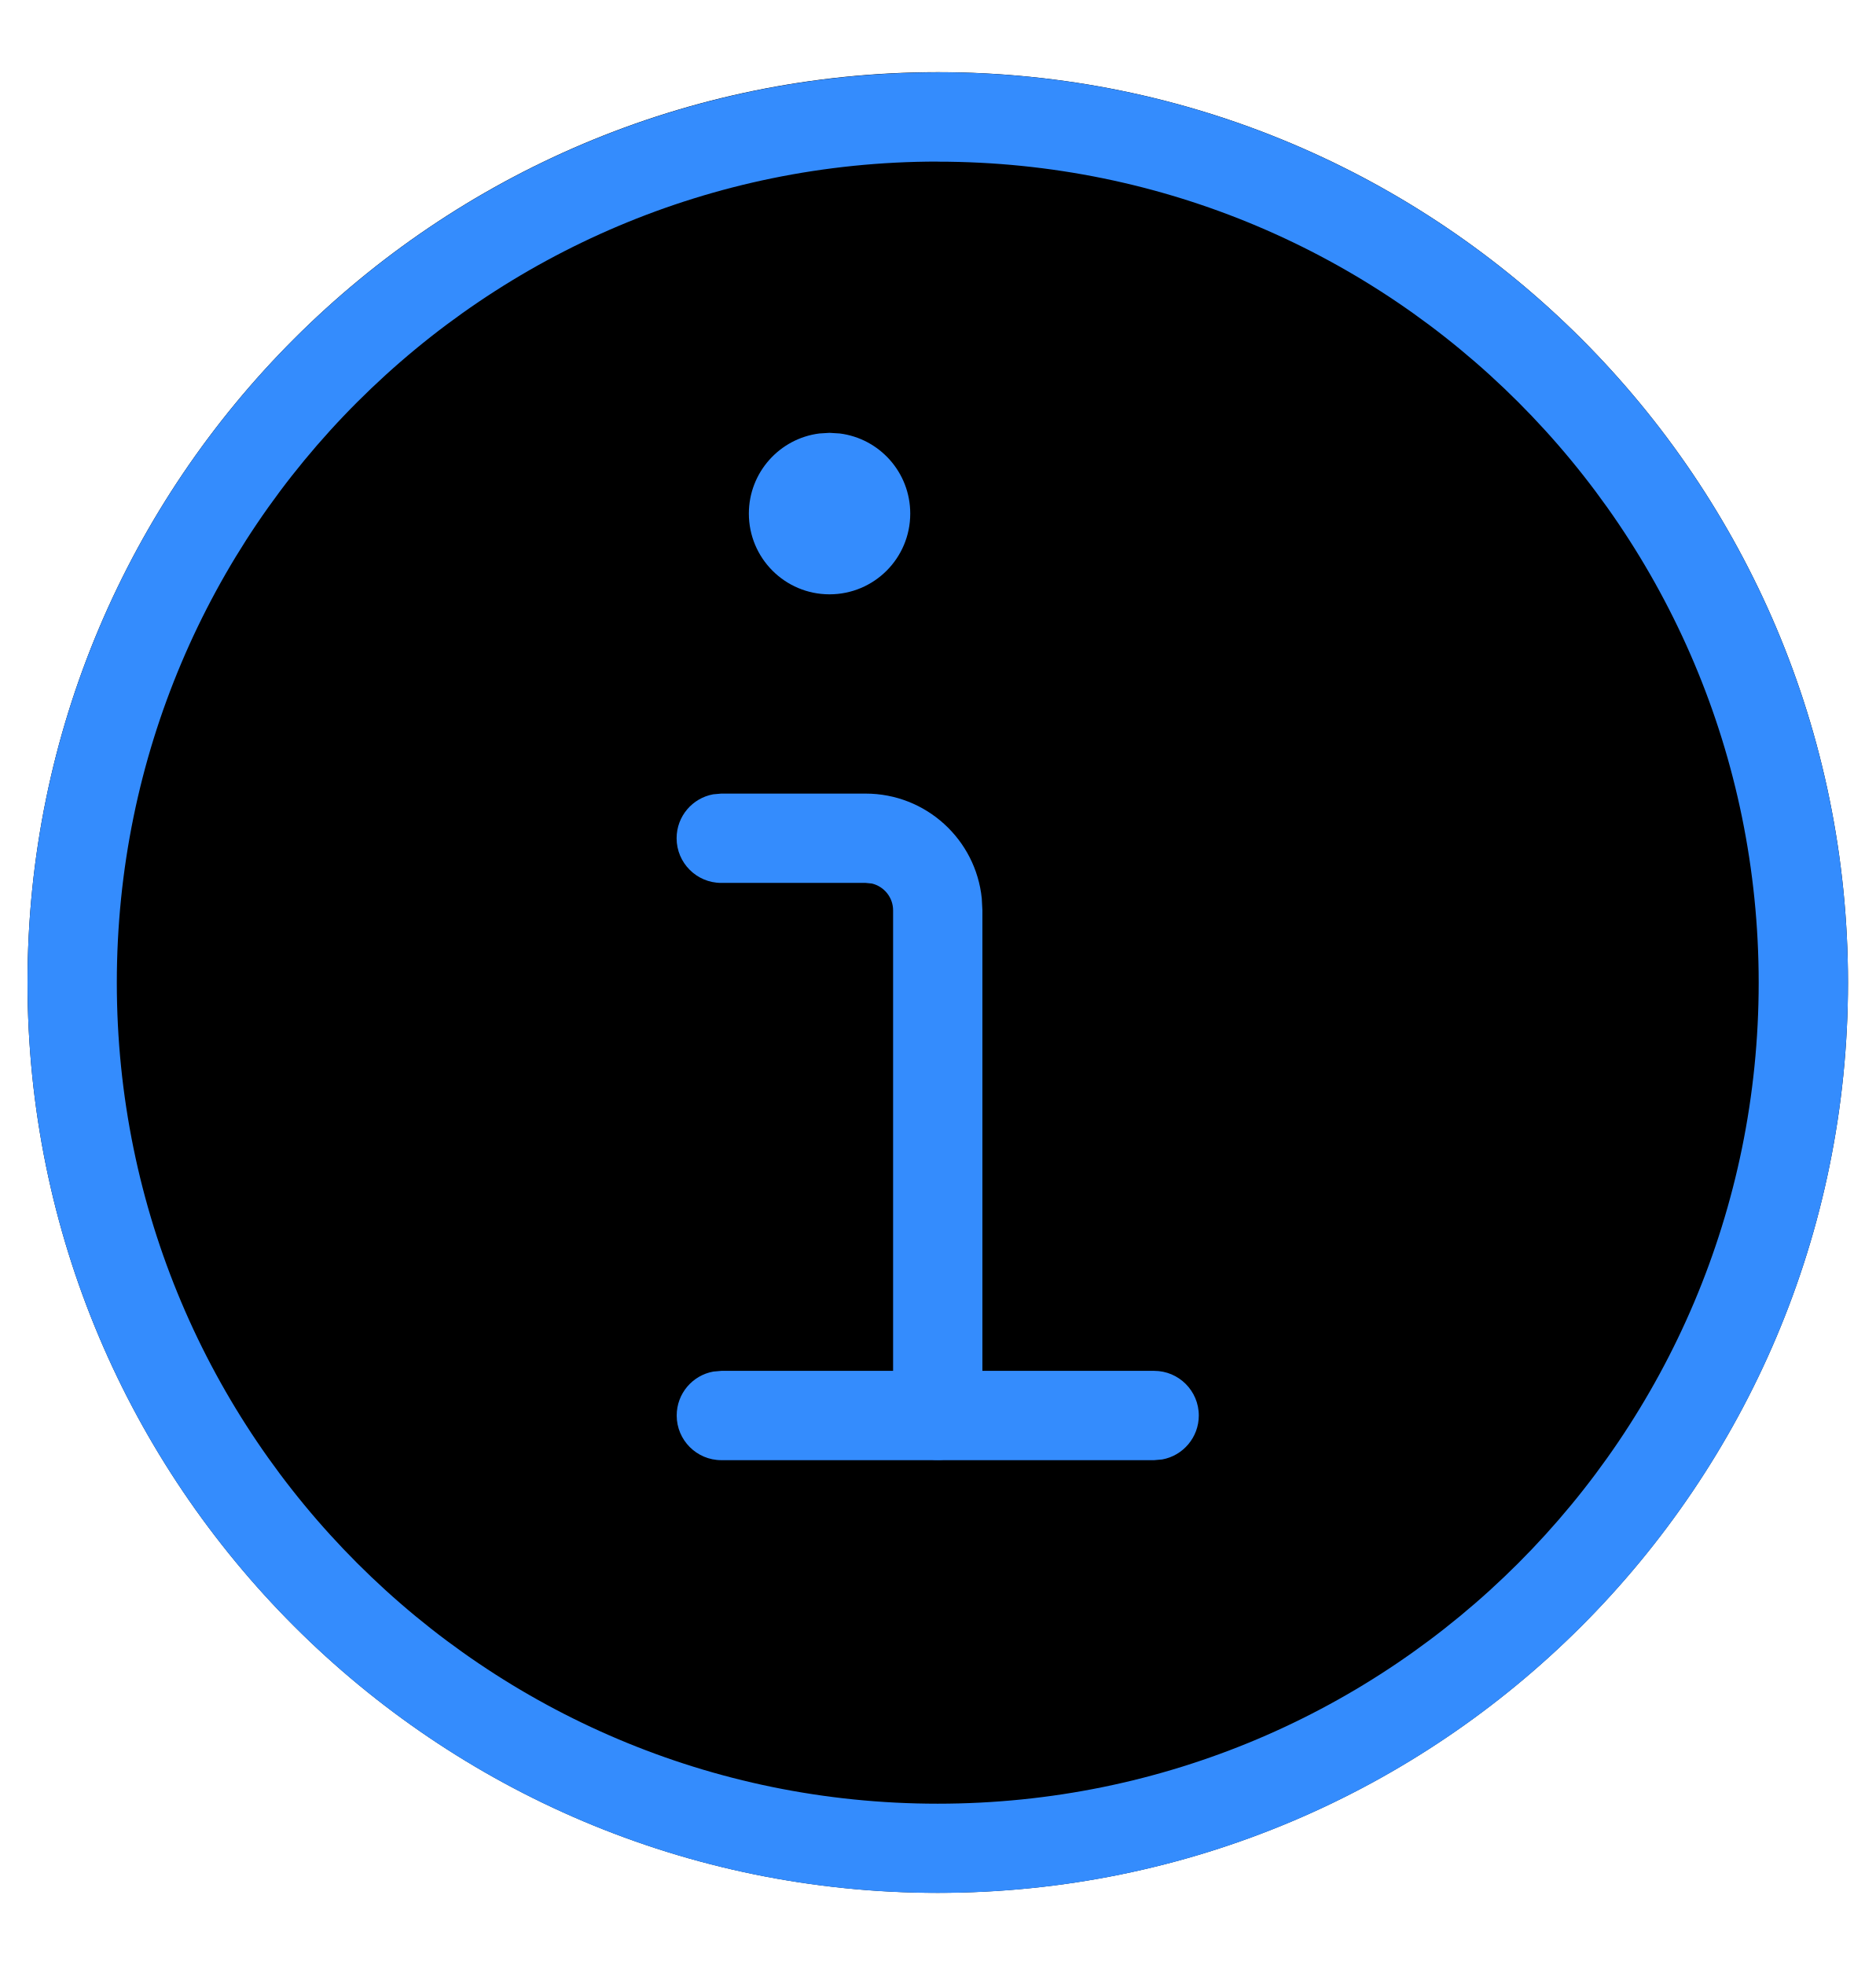
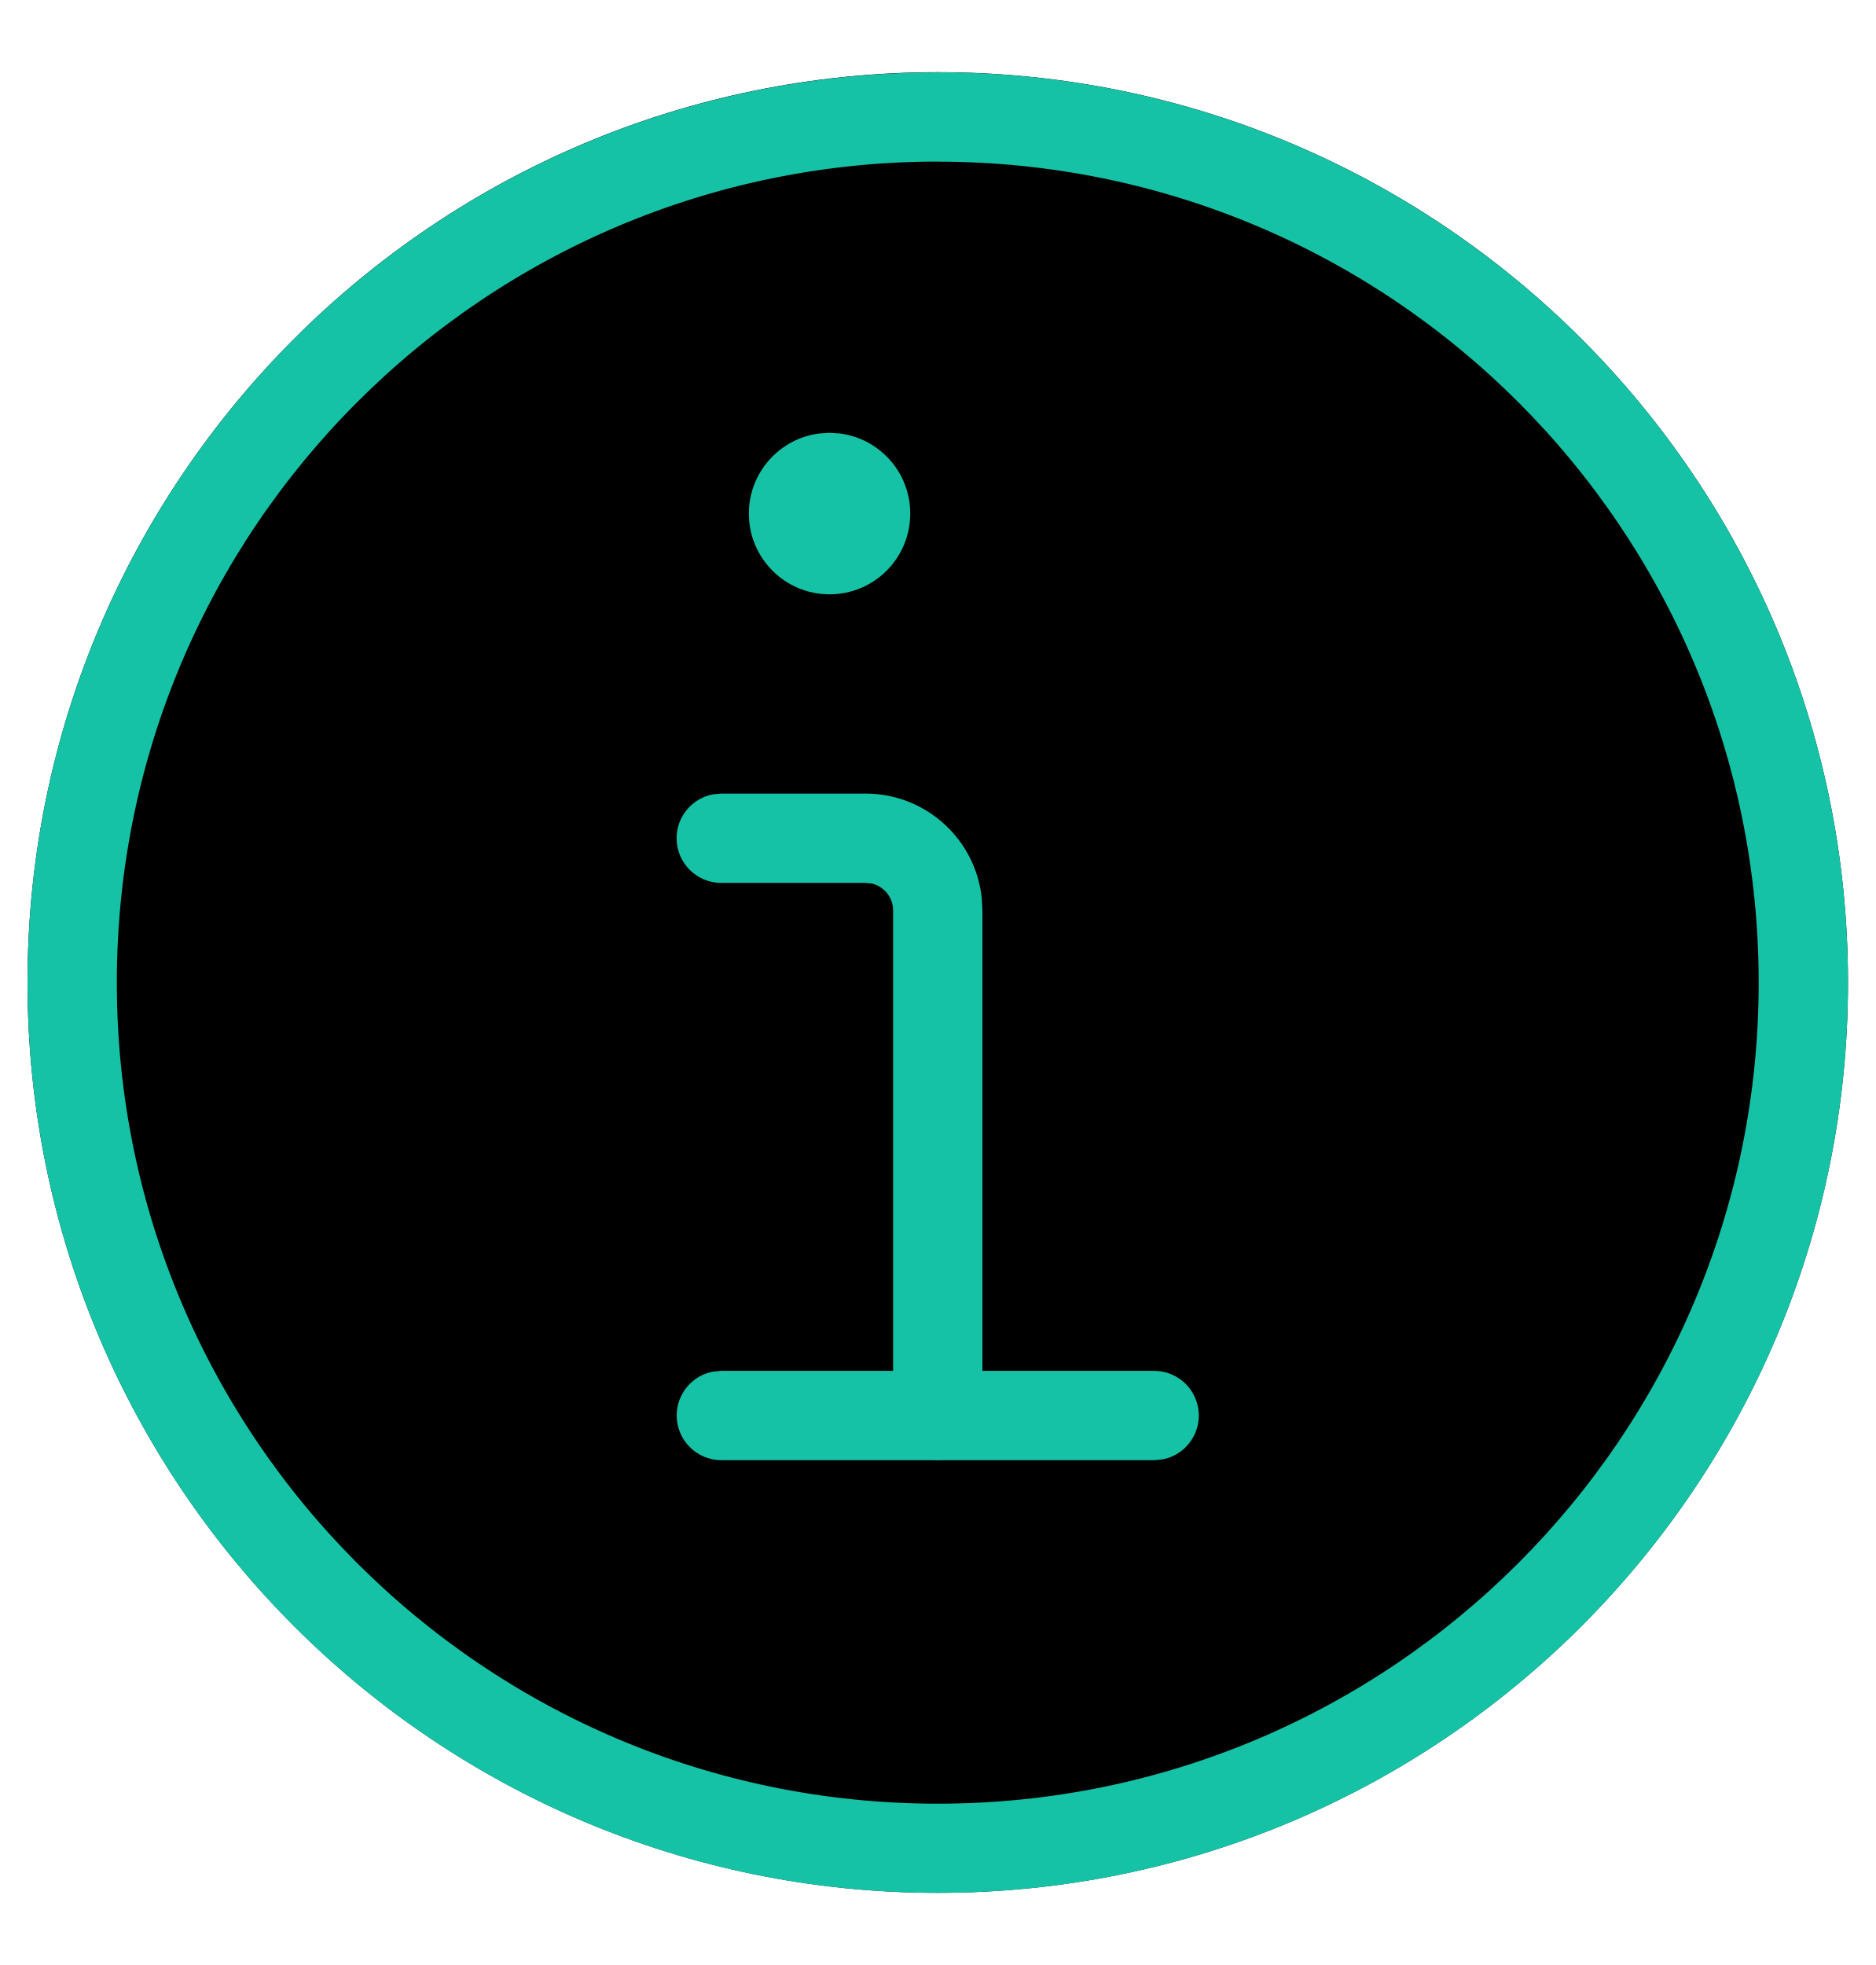
<svg xmlns="http://www.w3.org/2000/svg" width="21" height="22" viewBox="0 0 21 22">
  <g fill-rule="evenodd">
    <circle cx="10.5" cy="11" r="10.192" fill="#000000" />
-     <path fill="#348cfd" d="M10.5.31C4.87.31.308 4.872.308 10.501c0 5.629 4.563 10.192 10.192 10.192 5.63 0 10.192-4.563 10.192-10.192C20.692 4.872 16.13.309 10.5.309zm0 1c5.077 0 9.192 4.115 9.192 9.192 0 5.076-4.115 9.192-9.192 9.192s-9.192-4.116-9.192-9.192c0-5.077 4.115-9.193 9.192-9.193z" transform="translate(0 .5)" />
-     <path fill="#348cfd" d="M9.692 8.385c.677 0 1.234.514 1.301 1.174l.007.133v5.654c0 .276-.224.5-.5.5-.245 0-.45-.177-.492-.41l-.008-.09V9.692c0-.145-.101-.267-.237-.3l-.07-.007H8.076c-.276 0-.5-.224-.5-.5 0-.246.177-.45.41-.492l.09-.008h1.615zM9.288 4.346l.114.007c.446.056.79.436.79.897 0 .5-.404.904-.904.904-.499 0-.903-.405-.903-.904 0-.46.344-.841.79-.897l.113-.007z" transform="translate(0 .5)" />
-     <path fill="#348cfd" d="M12.923 14.848c.276 0 .5.224.5.5 0 .245-.177.45-.41.492l-.09.008H8.077c-.276 0-.5-.224-.5-.5 0-.246.177-.45.41-.492l.09-.008h4.846z" transform="translate(0 .5)" />
+     <path fill="#16c2a6" d="M10.5.31C4.87.31.308 4.872.308 10.501c0 5.629 4.563 10.192 10.192 10.192 5.63 0 10.192-4.563 10.192-10.192C20.692 4.872 16.13.309 10.5.309zm0 1c5.077 0 9.192 4.115 9.192 9.192 0 5.076-4.115 9.192-9.192 9.192s-9.192-4.116-9.192-9.192c0-5.077 4.115-9.193 9.192-9.193z" transform="translate(0 .5)" />
+     <path fill="#16c2a6" d="M9.692 8.385c.677 0 1.234.514 1.301 1.174l.007.133v5.654c0 .276-.224.5-.5.5-.245 0-.45-.177-.492-.41l-.008-.09V9.692c0-.145-.101-.267-.237-.3l-.07-.007H8.076c-.276 0-.5-.224-.5-.5 0-.246.177-.45.41-.492l.09-.008h1.615zM9.288 4.346l.114.007c.446.056.79.436.79.897 0 .5-.404.904-.904.904-.499 0-.903-.405-.903-.904 0-.46.344-.841.79-.897l.113-.007z" transform="translate(0 .5)" />
+     <path fill="#16c2a6" d="M12.923 14.848c.276 0 .5.224.5.5 0 .245-.177.45-.41.492l-.09.008H8.077c-.276 0-.5-.224-.5-.5 0-.246.177-.45.41-.492l.09-.008h4.846z" transform="translate(0 .5)" />
  </g>
</svg>
